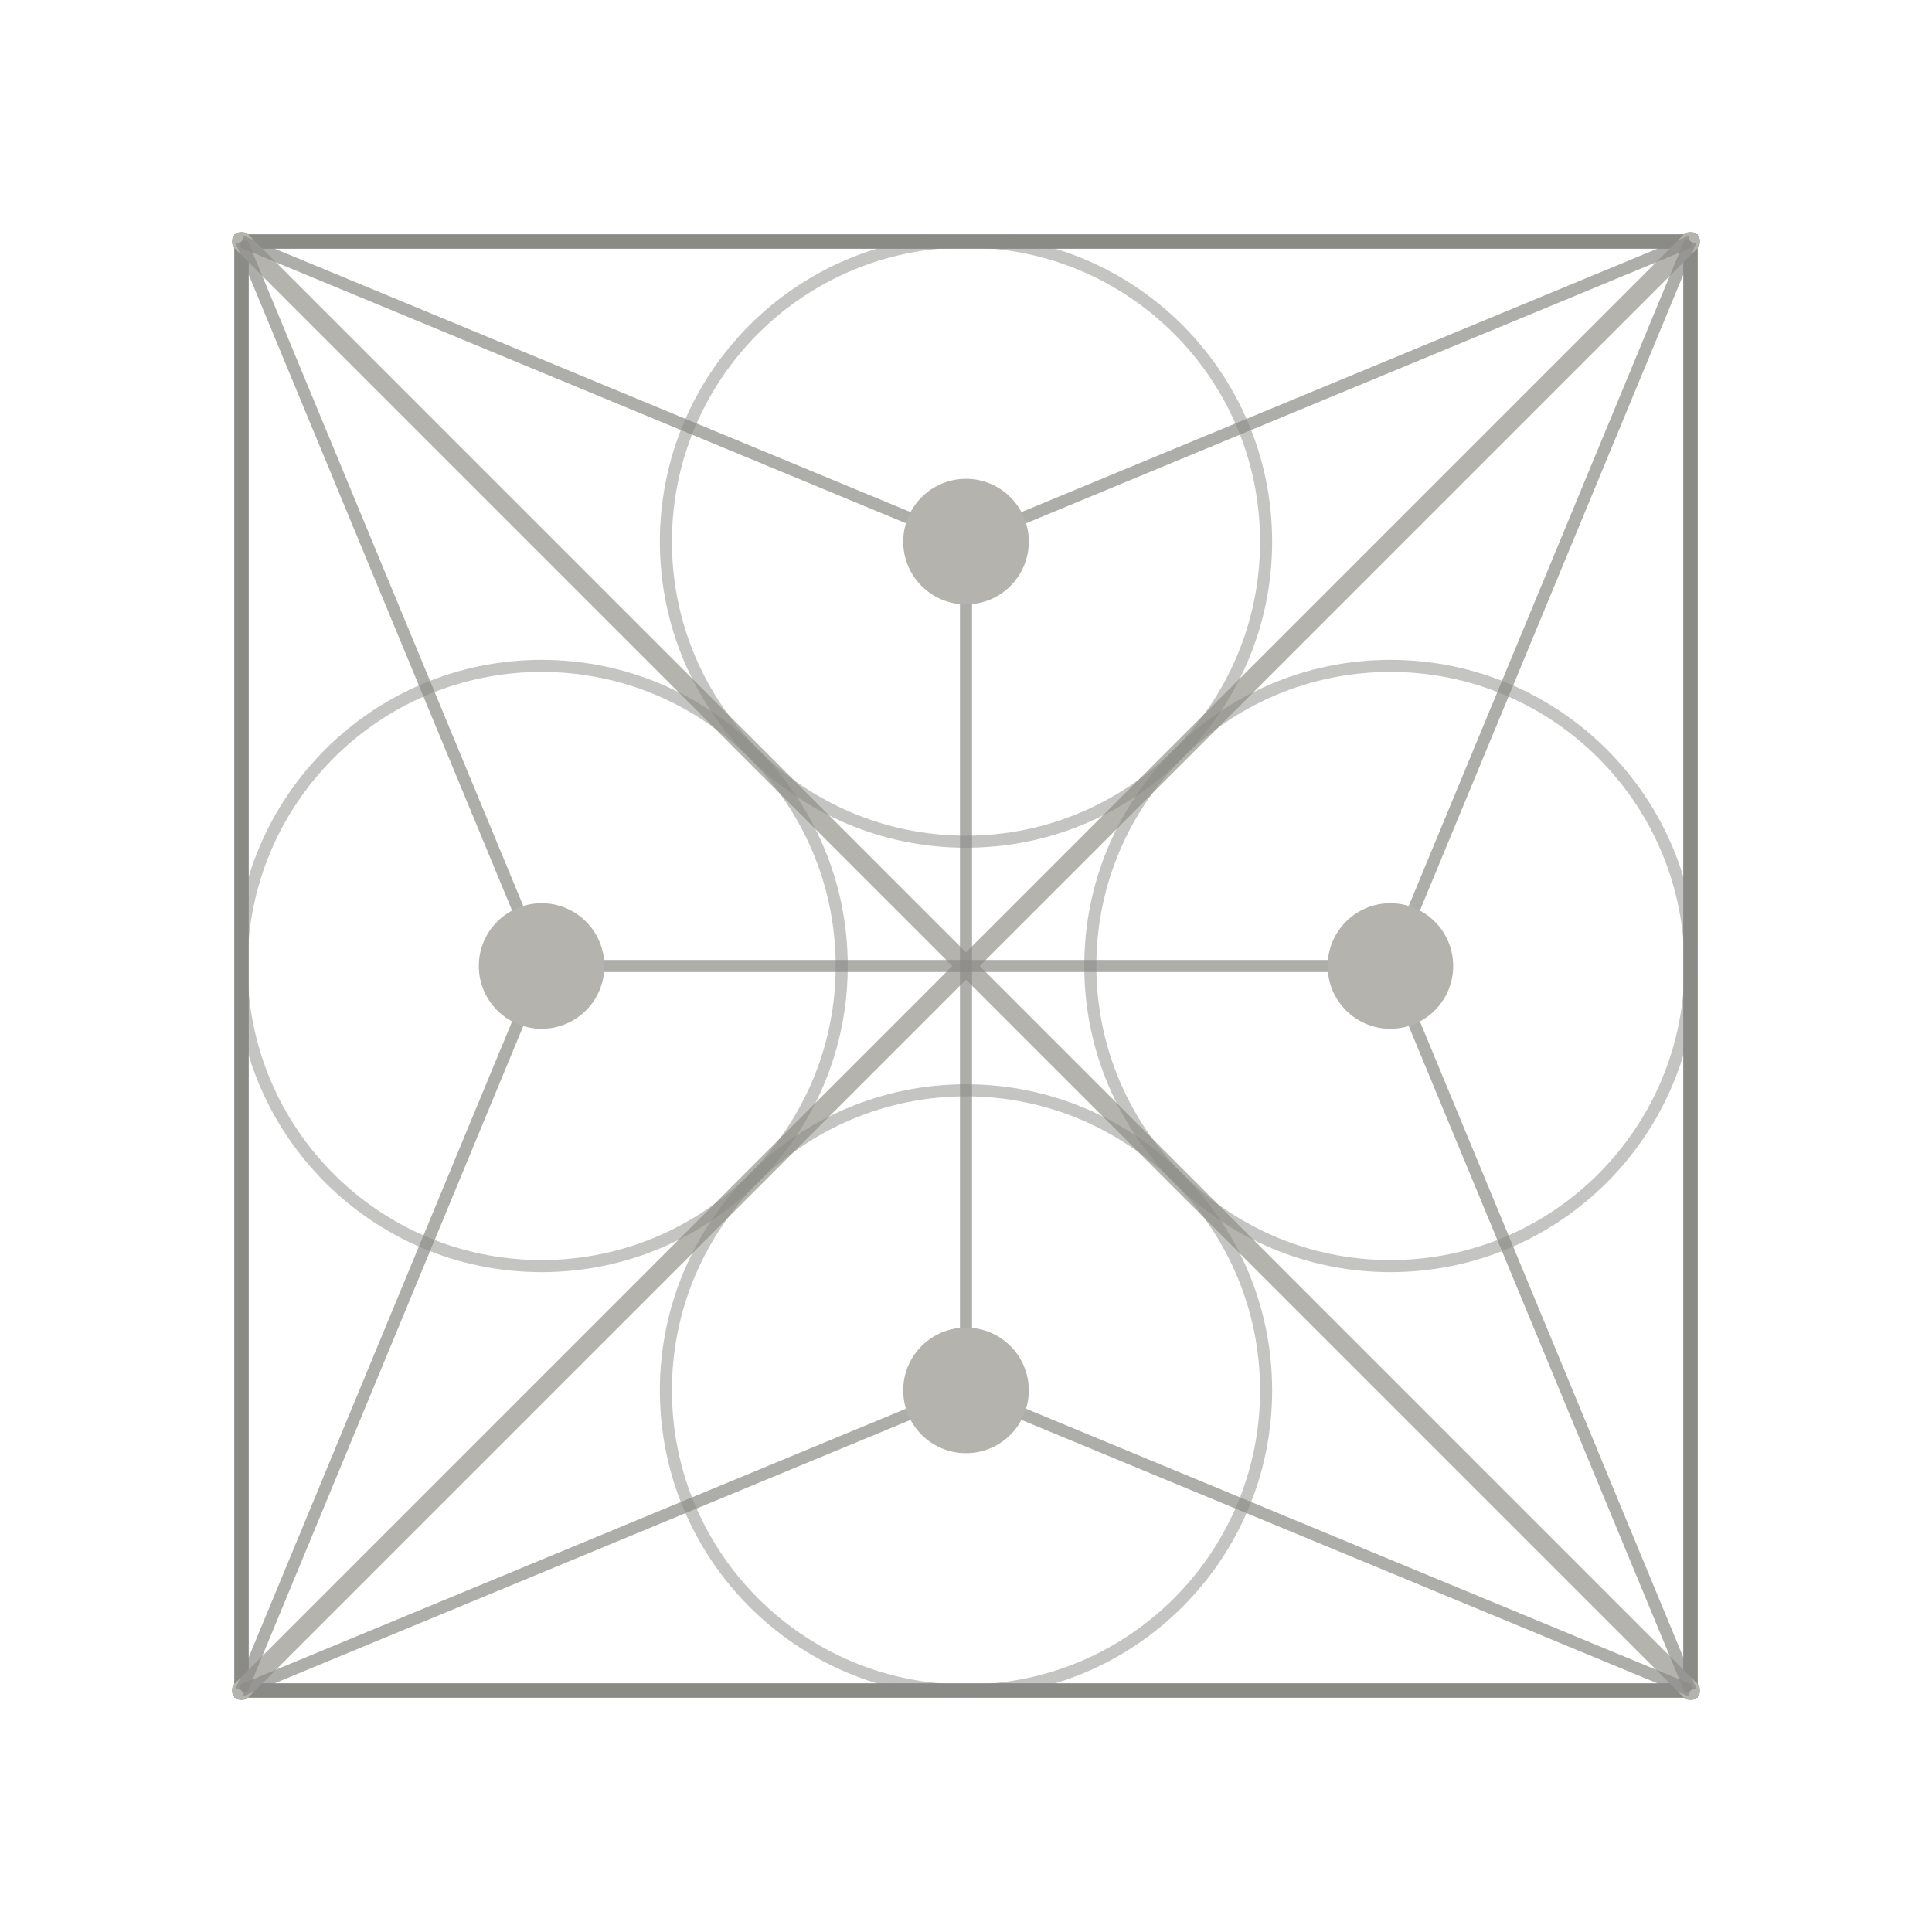
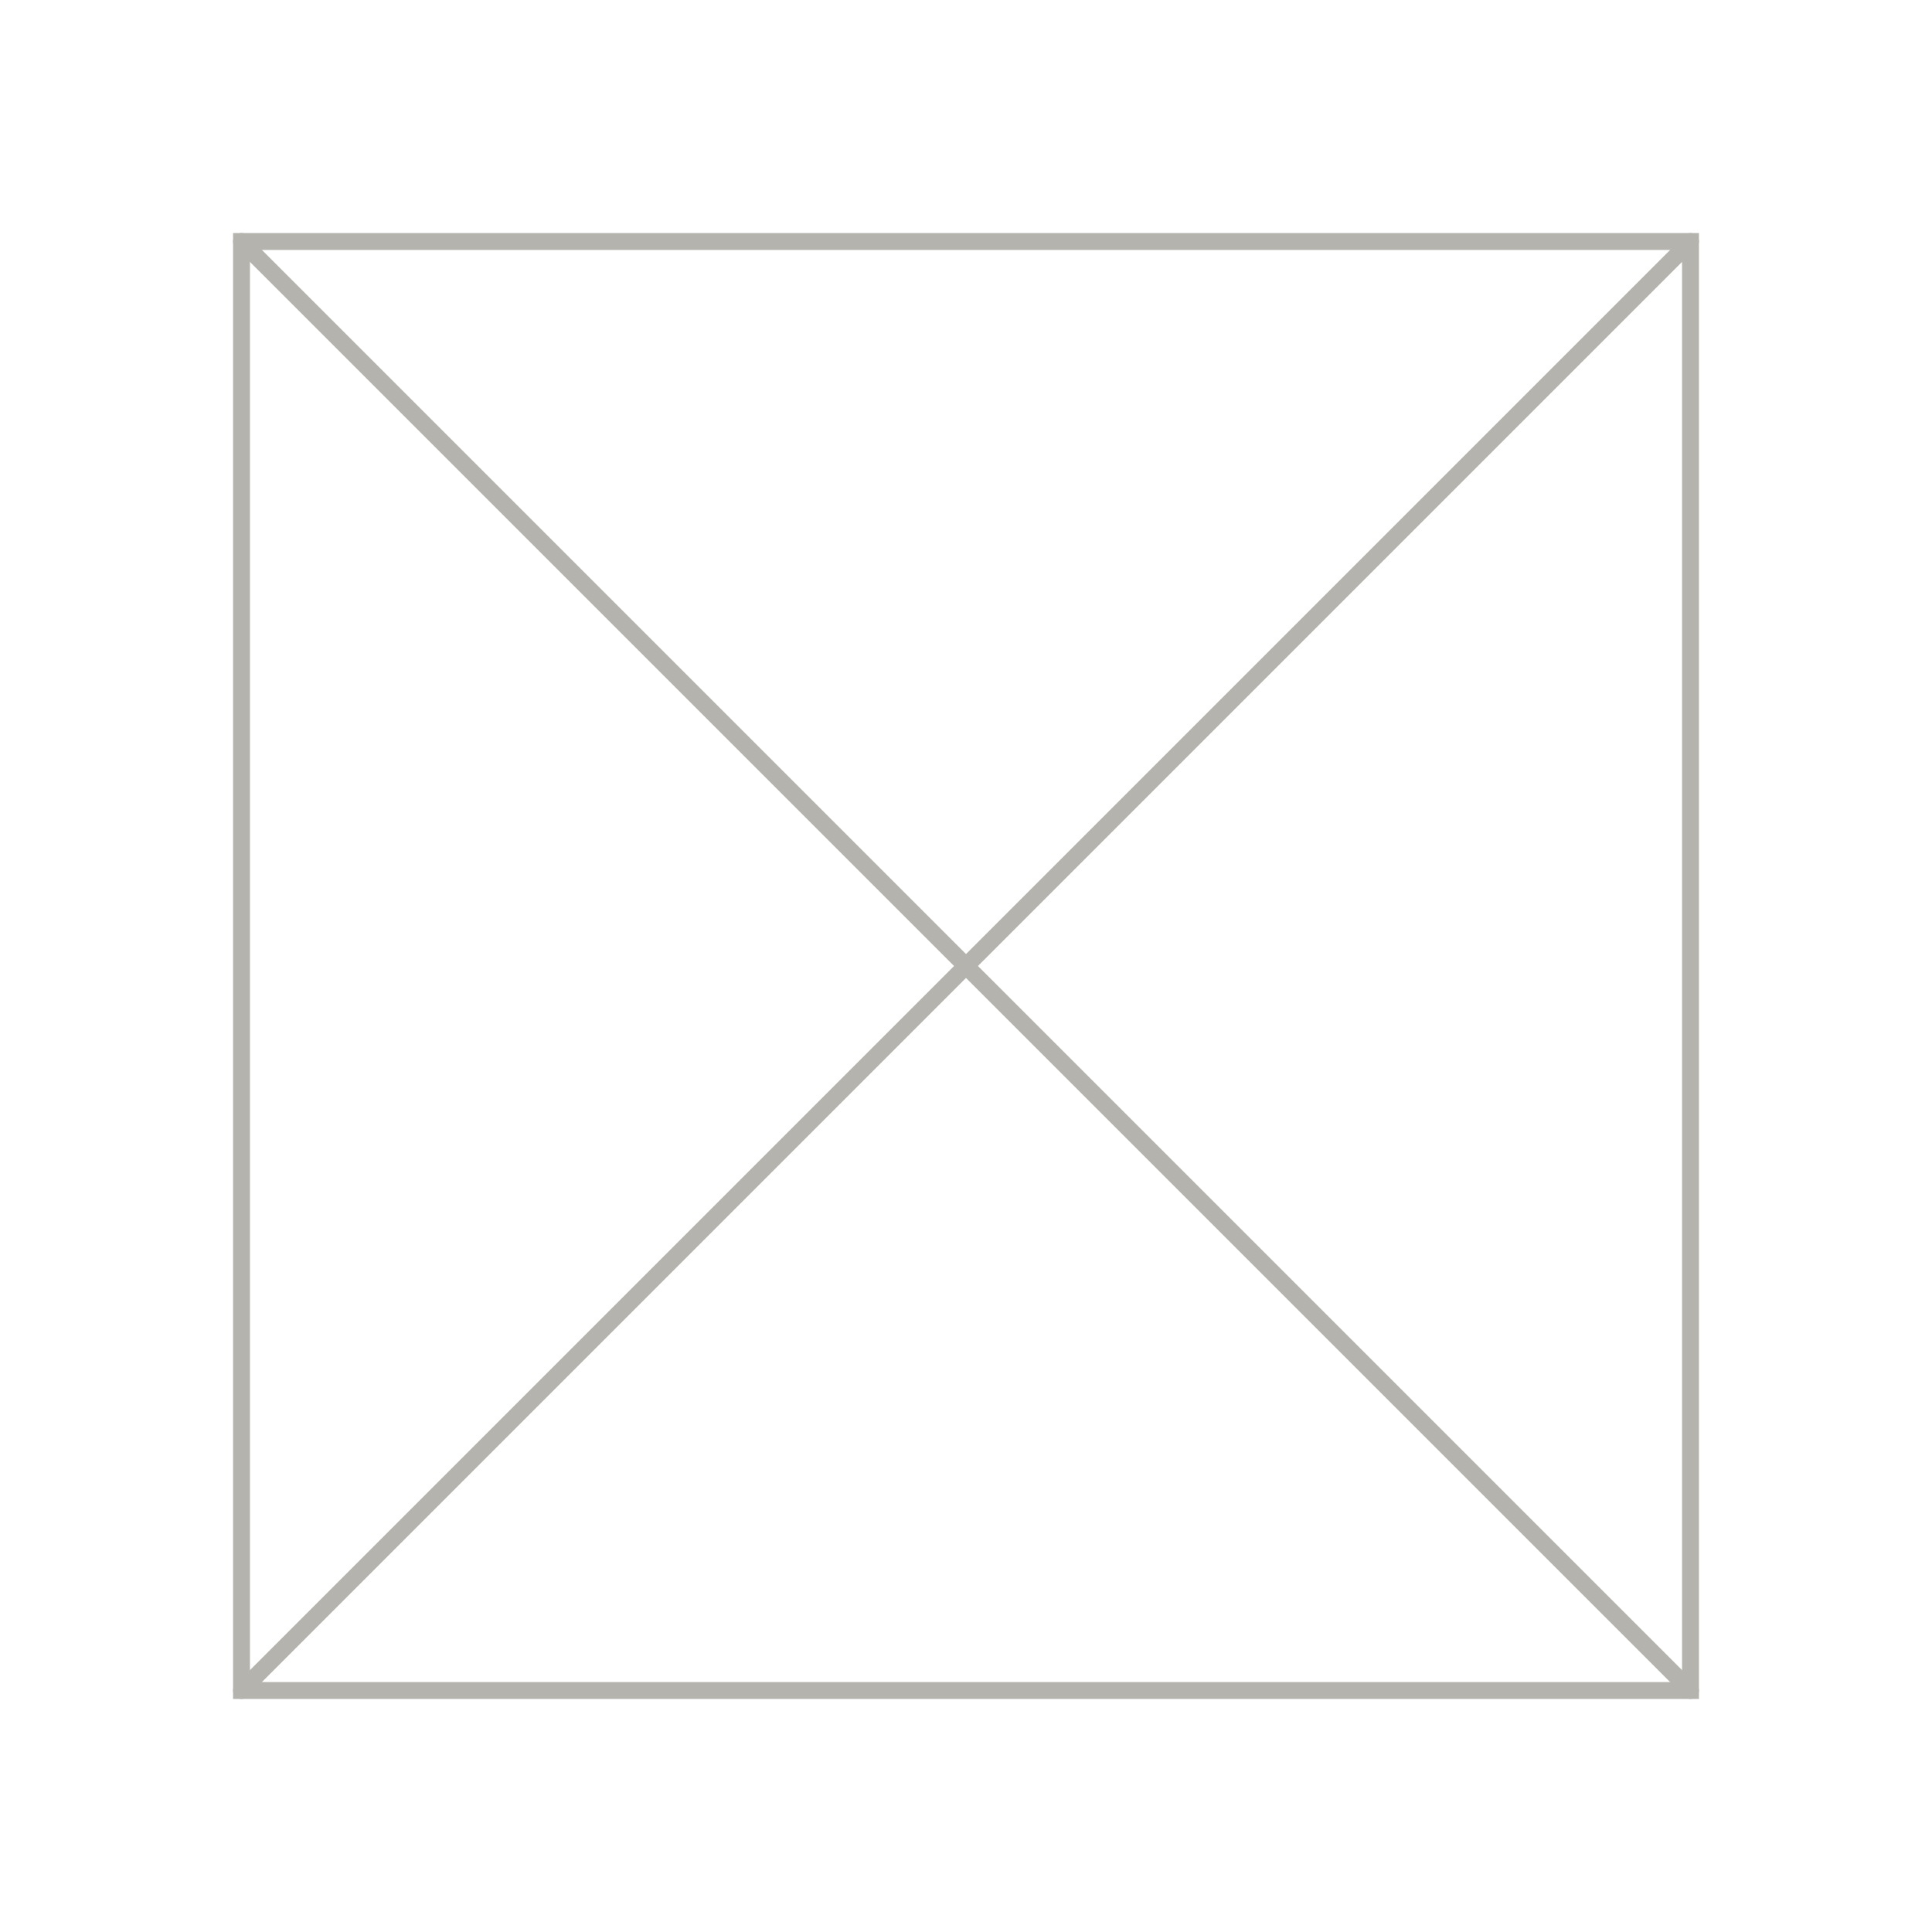
<svg xmlns="http://www.w3.org/2000/svg" viewBox="0 0 160 160" width="160" height="160">
-   <polygon fill="none" stroke="#8b8b86" stroke-width="1.2" points="20,140 140,140 140,20 20,20" />
-   <line x1="80" y1="80" x2="20" y2="140" stroke="#b4b3ad" stroke-width="1.6" stroke-linecap="round" />
-   <line x1="80" y1="80" x2="140" y2="140" stroke="#b4b3ad" stroke-width="1.6" stroke-linecap="round" />
-   <line x1="80" y1="80" x2="20" y2="20" stroke="#b4b3ad" stroke-width="1.6" stroke-linecap="round" />
-   <line x1="80" y1="80" x2="140" y2="20" stroke="#b4b3ad" stroke-width="1.6" stroke-linecap="round" />
-   <line x1="80" y1="115.147" x2="20" y2="140" stroke="#8b8b86" stroke-opacity="0.7" stroke-width="1" />
-   <line x1="80" y1="115.147" x2="140" y2="140" stroke="#8b8b86" stroke-opacity="0.7" stroke-width="1" />
-   <line x1="80" y1="115.147" x2="80" y2="80" stroke="#8b8b86" stroke-opacity="0.7" stroke-width="1" />
-   <circle cx="80" cy="115.147" r="5.2" fill="#b4b3ad" />
-   <line x1="115.147" y1="80" x2="140" y2="140" stroke="#8b8b86" stroke-opacity="0.7" stroke-width="1" />
-   <line x1="115.147" y1="80" x2="140" y2="20" stroke="#8b8b86" stroke-opacity="0.7" stroke-width="1" />
-   <line x1="115.147" y1="80" x2="80" y2="80" stroke="#8b8b86" stroke-opacity="0.7" stroke-width="1" />
-   <circle cx="115.147" cy="80" r="5.2" fill="#b4b3ad" />
-   <line x1="80" y1="44.853" x2="140" y2="20" stroke="#8b8b86" stroke-opacity="0.7" stroke-width="1" />
-   <line x1="80" y1="44.853" x2="20" y2="20" stroke="#8b8b86" stroke-opacity="0.7" stroke-width="1" />
-   <line x1="80" y1="44.853" x2="80" y2="80" stroke="#8b8b86" stroke-opacity="0.7" stroke-width="1" />
-   <circle cx="80" cy="44.853" r="5.2" fill="#b4b3ad" />
-   <line x1="44.853" y1="80" x2="20" y2="20" stroke="#8b8b86" stroke-opacity="0.7" stroke-width="1" />
-   <line x1="44.853" y1="80" x2="20" y2="140" stroke="#8b8b86" stroke-opacity="0.7" stroke-width="1" />
-   <line x1="44.853" y1="80" x2="80" y2="80" stroke="#8b8b86" stroke-opacity="0.7" stroke-width="1" />
-   <circle cx="44.853" cy="80" r="5.2" fill="#b4b3ad" />
-   <circle cx="80" cy="115.147" r="24.853" fill="none" stroke="#8b8b86" stroke-opacity=".5" stroke-width="1" />
-   <circle cx="115.147" cy="80" r="24.853" fill="none" stroke="#8b8b86" stroke-opacity=".5" stroke-width="1" />
-   <circle cx="80" cy="44.853" r="24.853" fill="none" stroke="#8b8b86" stroke-opacity=".5" stroke-width="1" />
-   <circle cx="44.853" cy="80" r="24.853" fill="none" stroke="#8b8b86" stroke-opacity=".5" stroke-width="1" />
+   <polygon fill="none" stroke="#b4b3ad" stroke-width="1.4" points="20,140 140,140 140,20 20,20" />
+   <line x1="80" y1="80" x2="20" y2="140" stroke="#b4b3ad" stroke-width="1.4" stroke-linecap="round" />
+   <line x1="80" y1="80" x2="140" y2="140" stroke="#b4b3ad" stroke-width="1.4" stroke-linecap="round" />
+   <line x1="80" y1="80" x2="140" y2="20" stroke="#b4b3ad" stroke-width="1.4" stroke-linecap="round" />
+   <line x1="80" y1="80" x2="20" y2="20" stroke="#b4b3ad" stroke-width="1.4" stroke-linecap="round" />
</svg>
